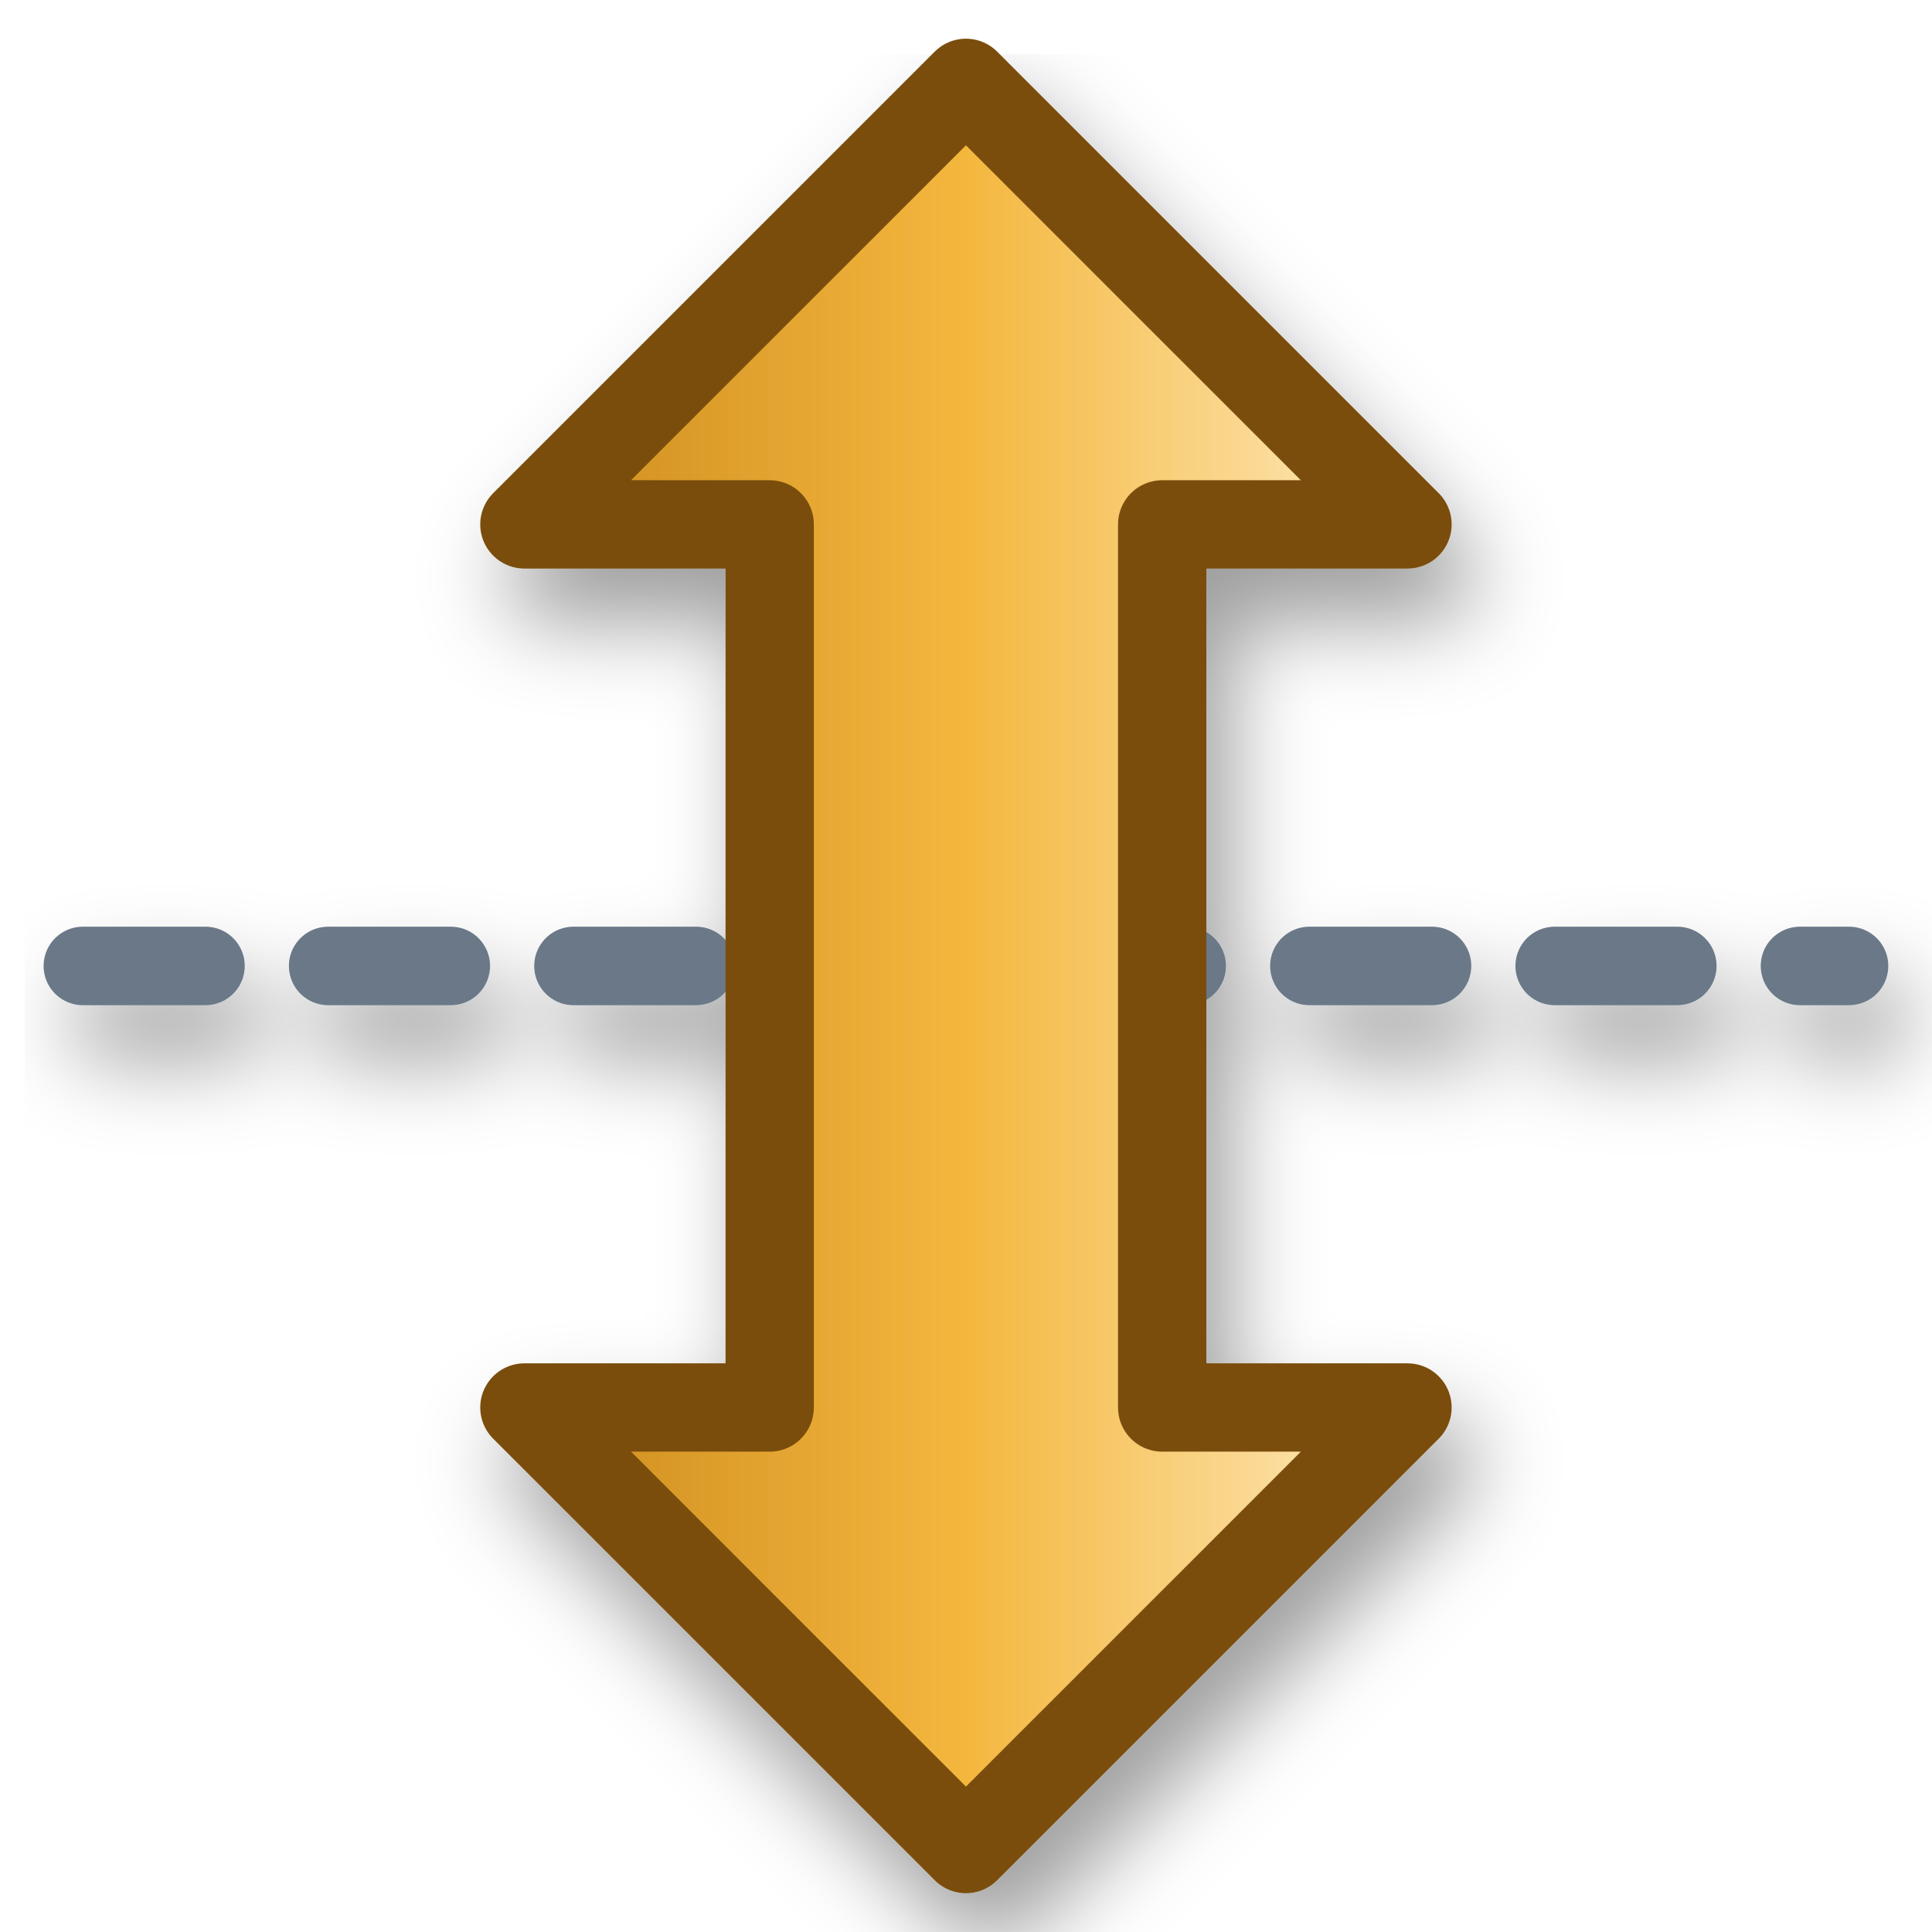
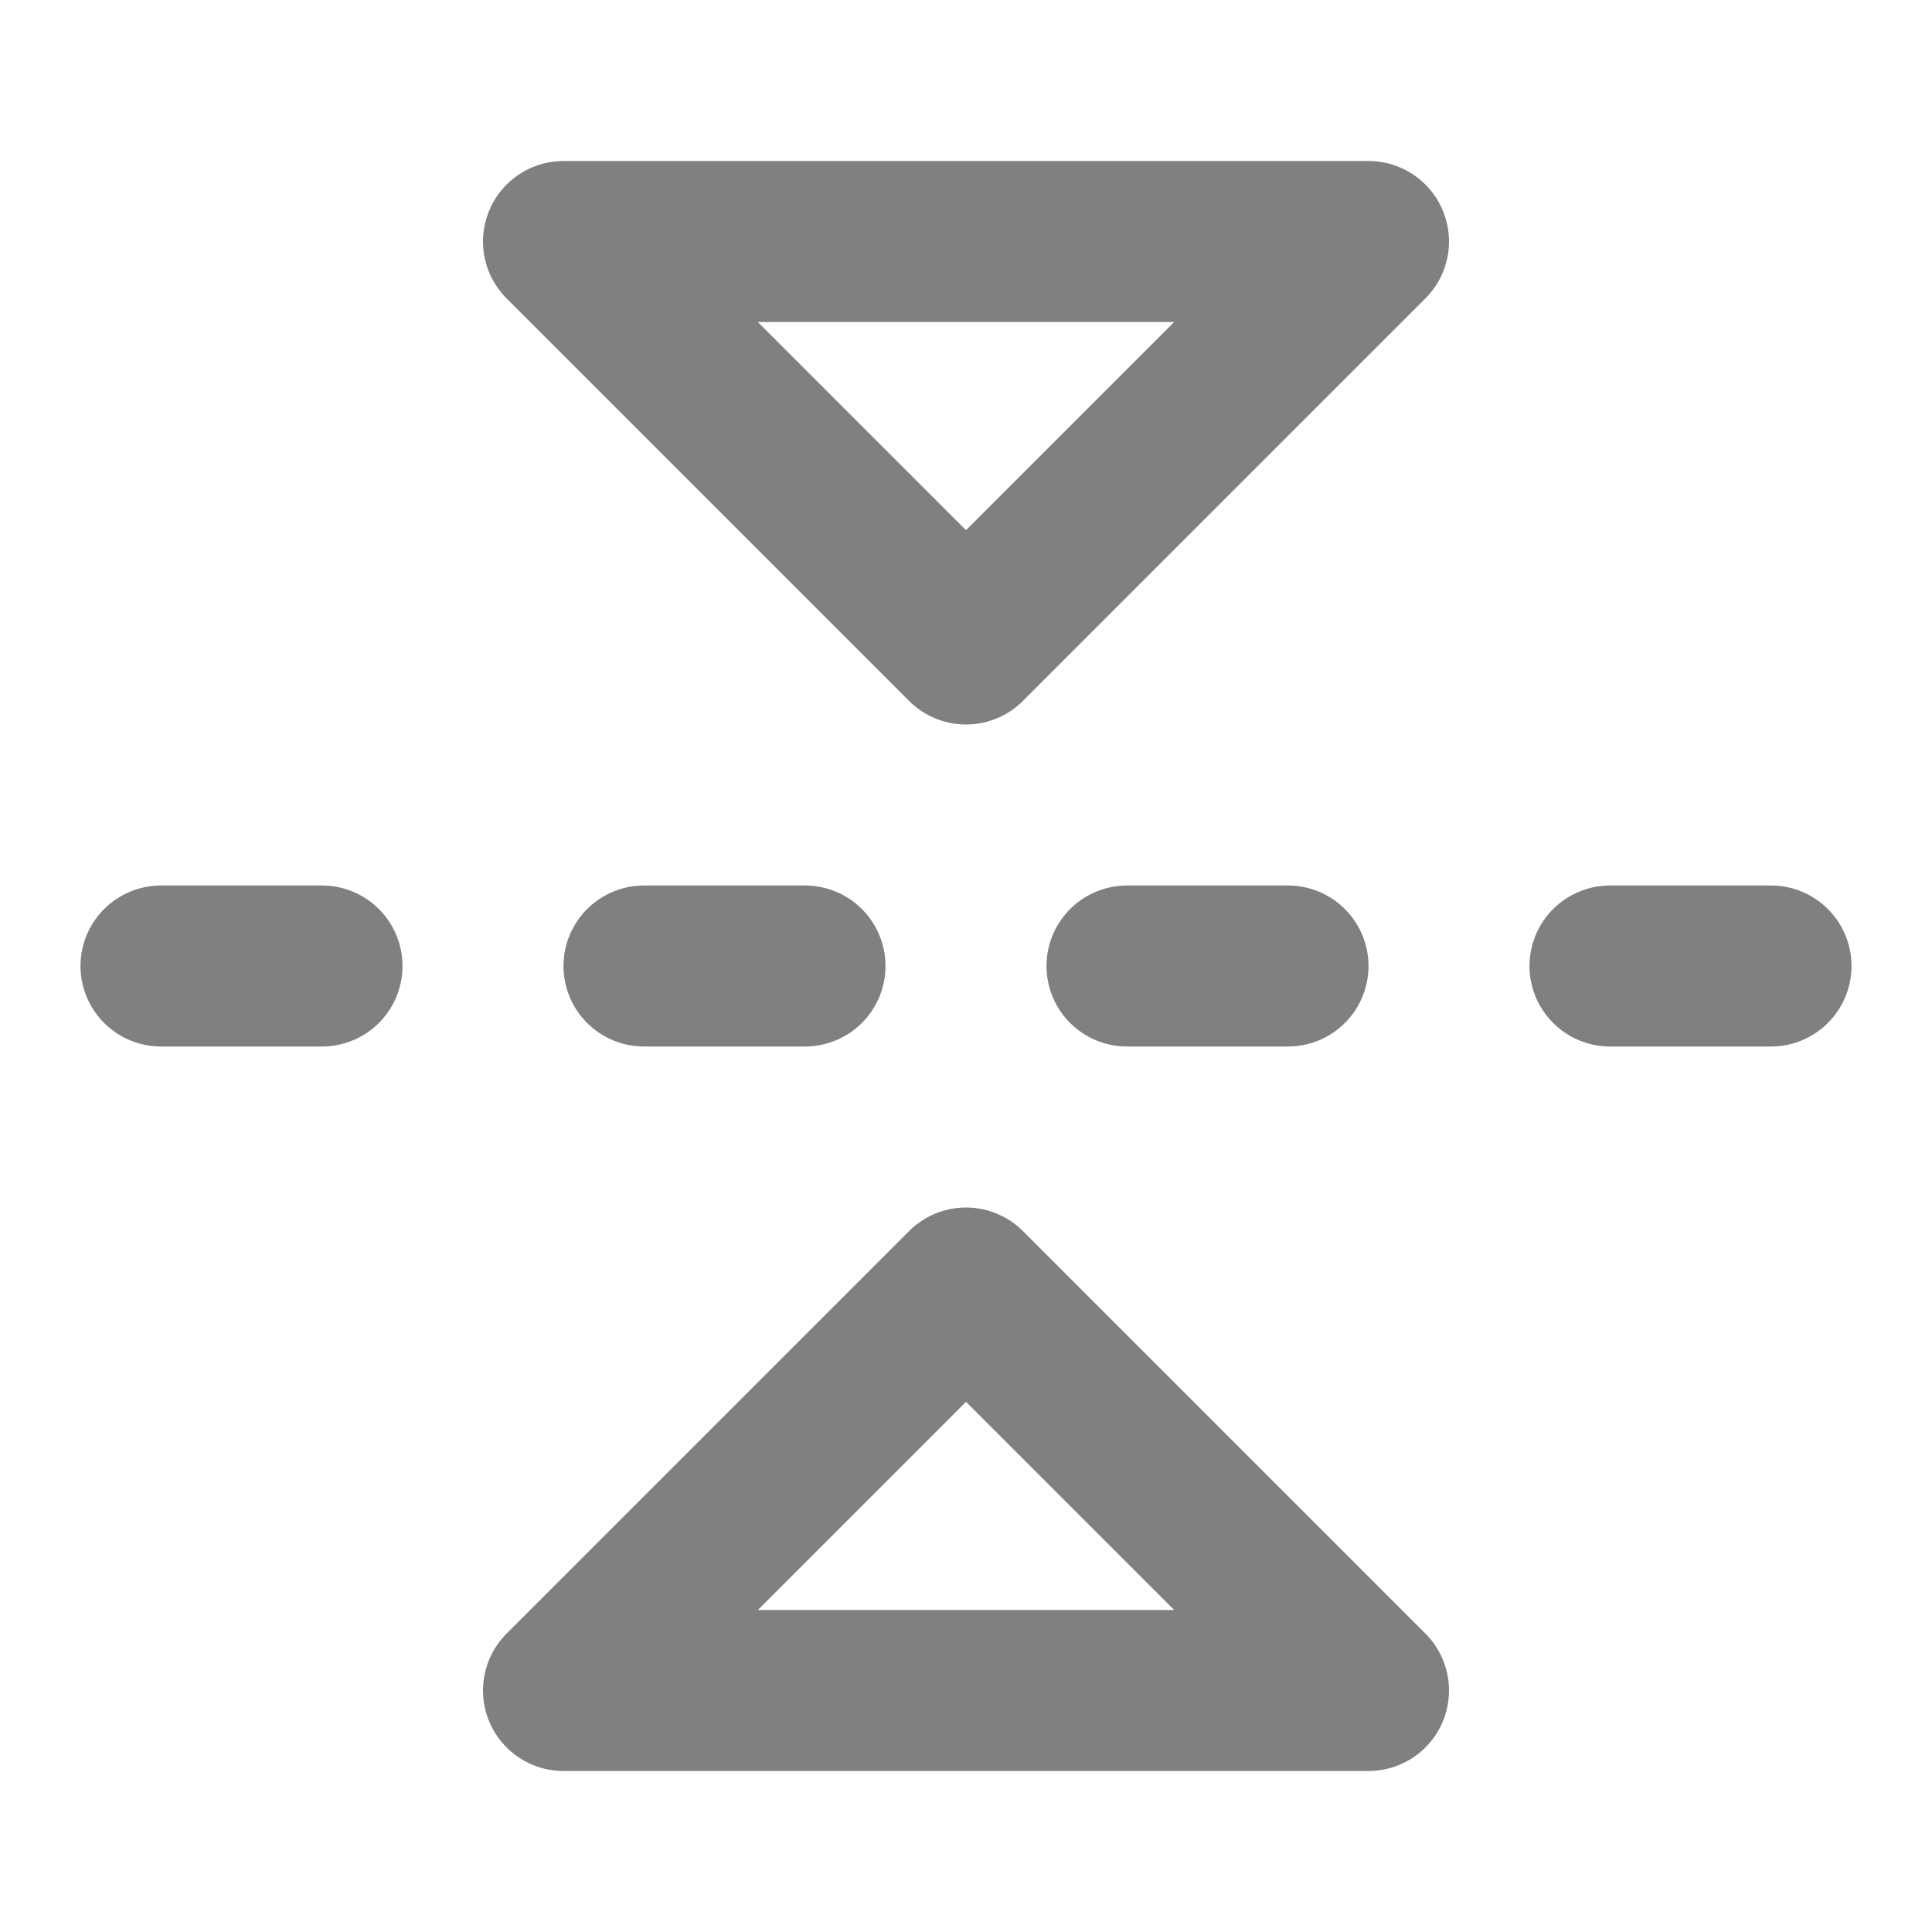
- <svg xmlns="http://www.w3.org/2000/svg" viewBox="0 0 48 48" width="48" height="48">
-   <g transform="matrix(1.2189 0 0 1.2189 -5.255 -5.255)">
-     <defs>
-       <filter id="sh" x="-30%" y="-30%" width="160%" height="160%">
-         <feGaussianBlur in="SourceAlpha" stdDeviation="0.9" />
-         <feOffset dx="0.5" dy="1.1" result="offsetblur" />
-         <feFlood flood-color="#000" flood-opacity="0.38" />
-         <feComposite in2="offsetblur" operator="in" />
-         <feMerge>
-           <feMergeNode />
-           <feMergeNode in="SourceGraphic" />
-         </feMerge>
-       </filter>
-       <linearGradient id="of" x1="0" y1="14" x2="0" y2="34" gradientUnits="userSpaceOnUse">
-         <stop offset="0" stop-color="#FFF1CF" />
-         <stop offset="0.5" stop-color="#F4B73E" />
-         <stop offset="1" stop-color="#C8861A" />
-       </linearGradient>
-     </defs>
-     <g filter="url(#sh)">
-       <line x1="6" y1="24" x2="42" y2="24" stroke="#6B7888" stroke-width="1.6" stroke-dasharray="2.5 2.5" stroke-linecap="round" />
-       <path d="M6 24 L15 15 L15 20 L33 20 L33 15 L42 24 L33 33 L33 28 L15 28 L15 33 Z" fill="url(#of)" stroke="#7A4E0E" stroke-width="1.8" stroke-linejoin="round" transform="rotate(90 24 24)" />
-     </g>
-   </g>
+ <svg xmlns="http://www.w3.org/2000/svg" class="lucide lucide-flip-vertical-2" width="24" height="24" viewBox="0 0 24 24" fill="none" stroke="#808080" stroke-width="2" stroke-linecap="round" stroke-linejoin="round">
+   <path d="m17 3-5 5-5-5h10" />
+   <path d="m17 21-5-5-5 5h10" />
+   <path d="M4 12H2" />
+   <path d="M10 12H8" />
+   <path d="M16 12h-2" />
+   <path d="M22 12h-2" />
</svg>
